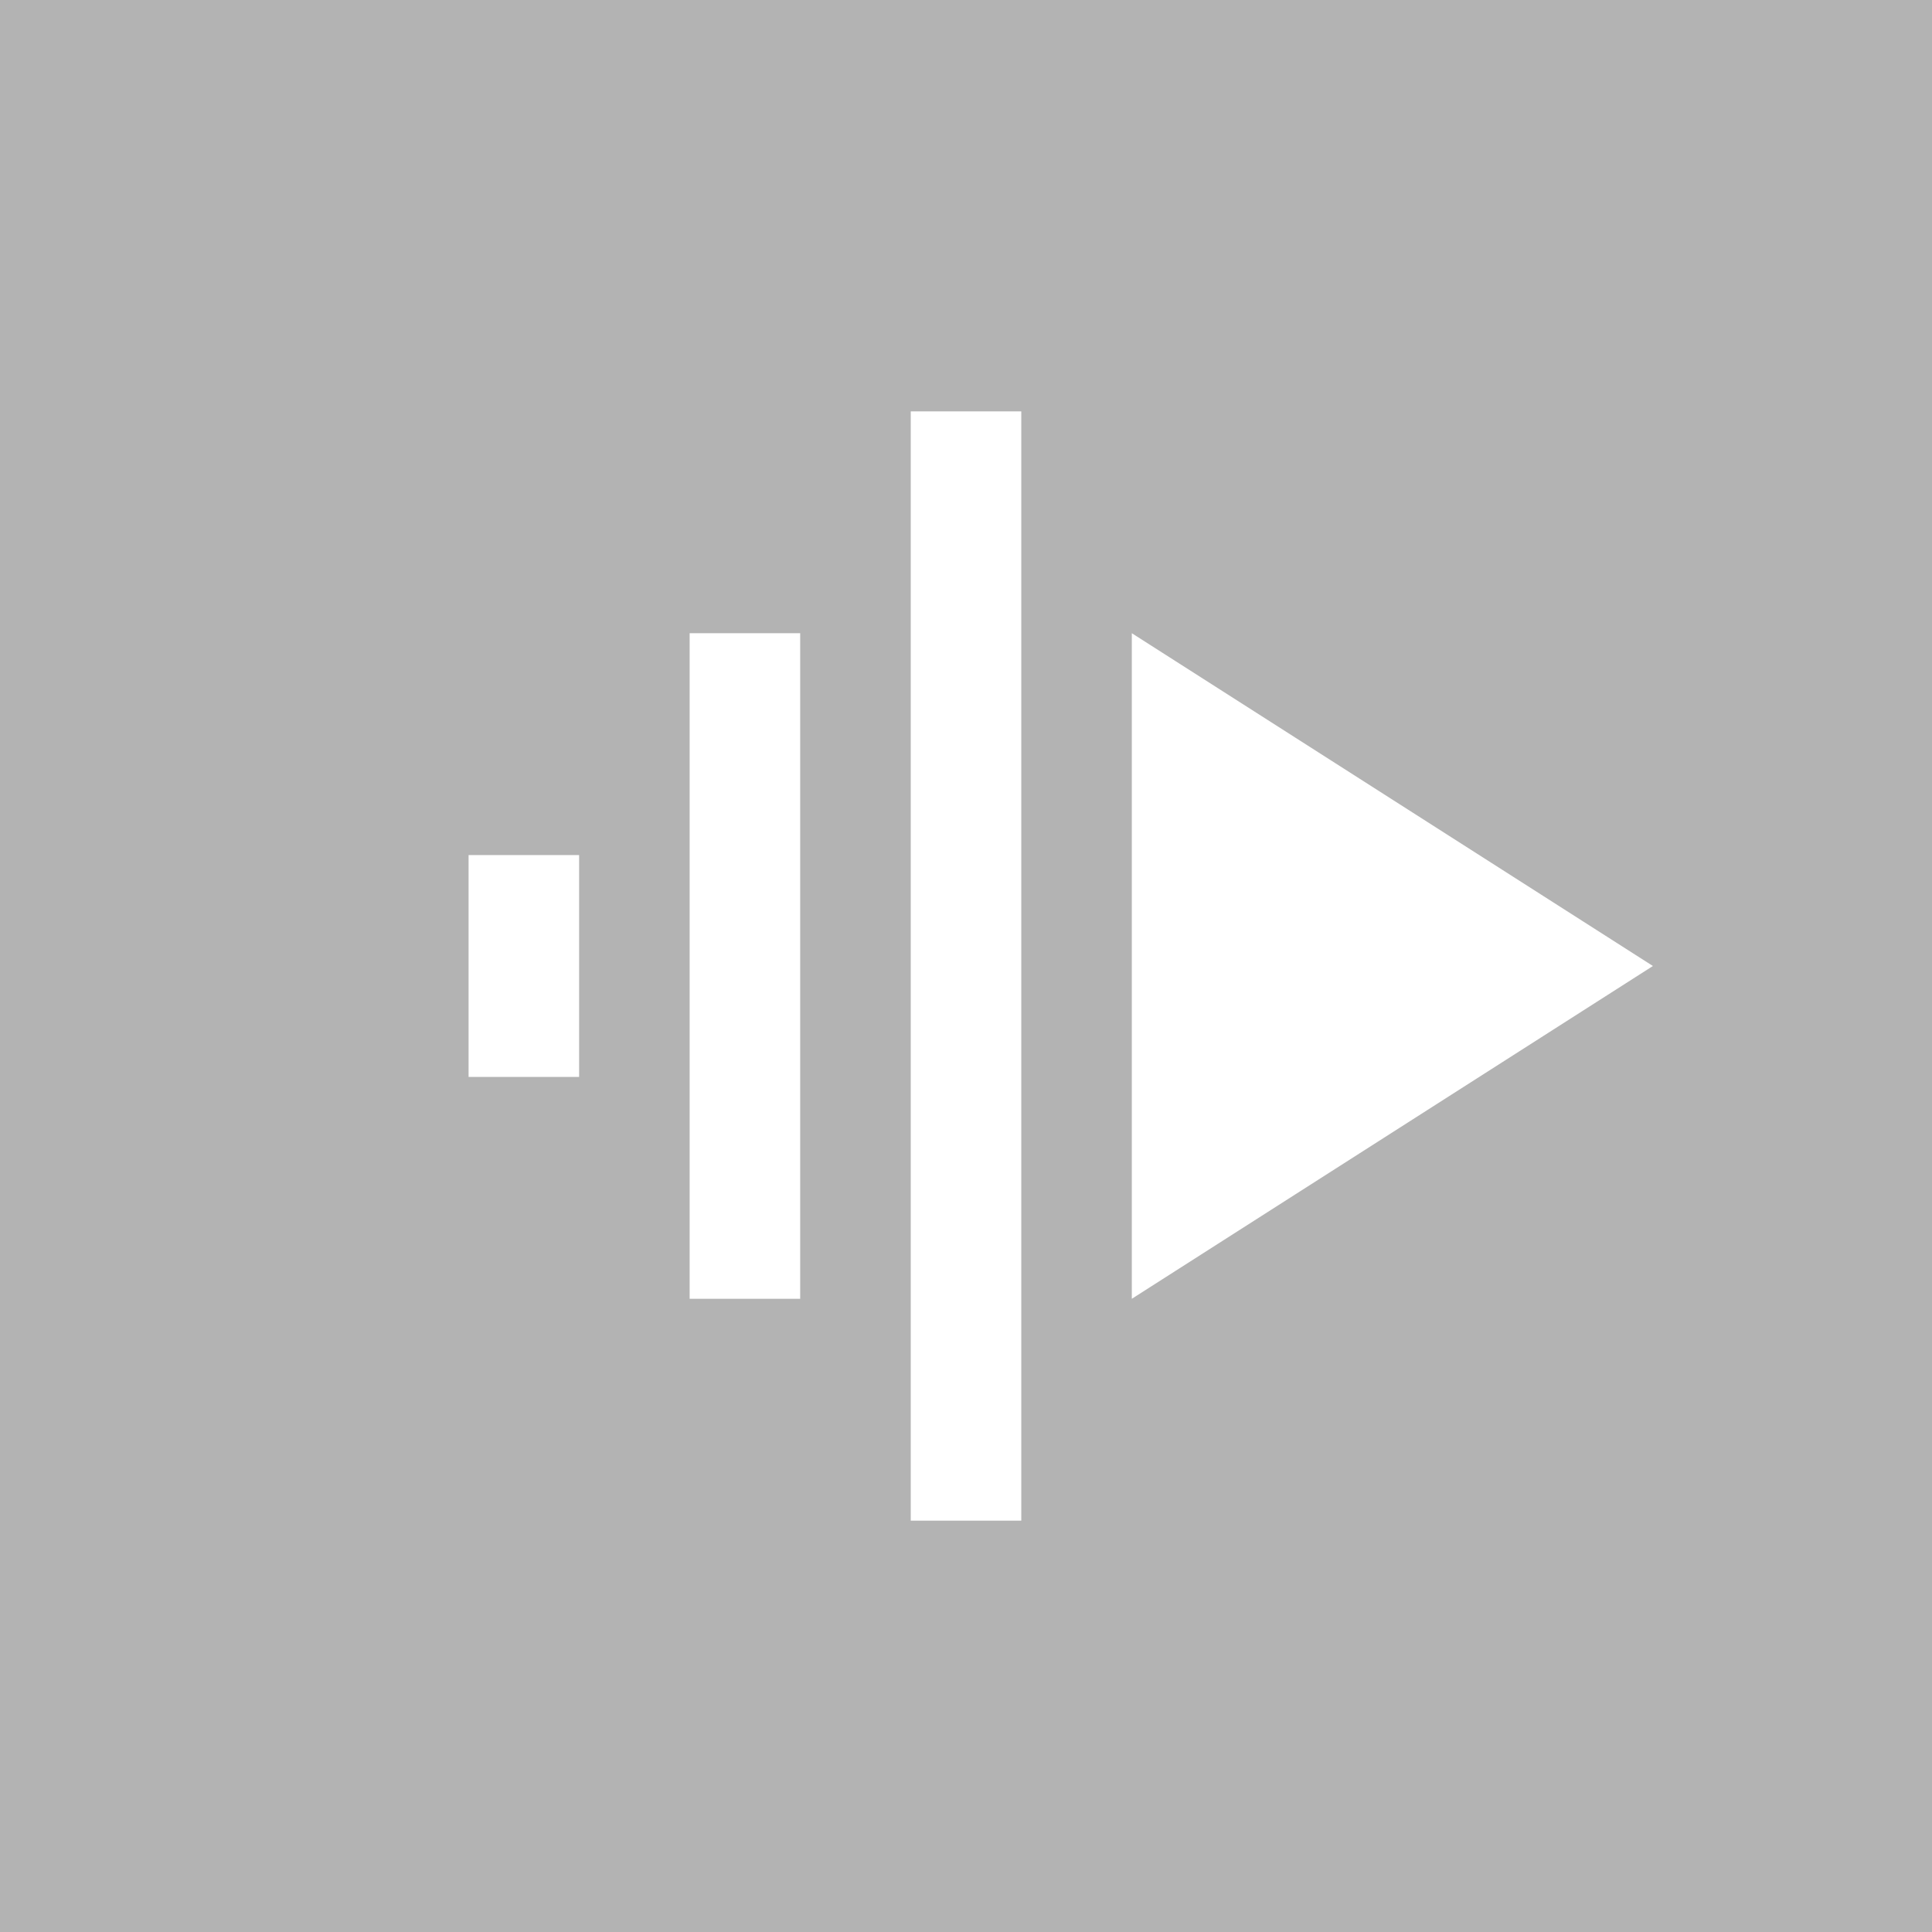
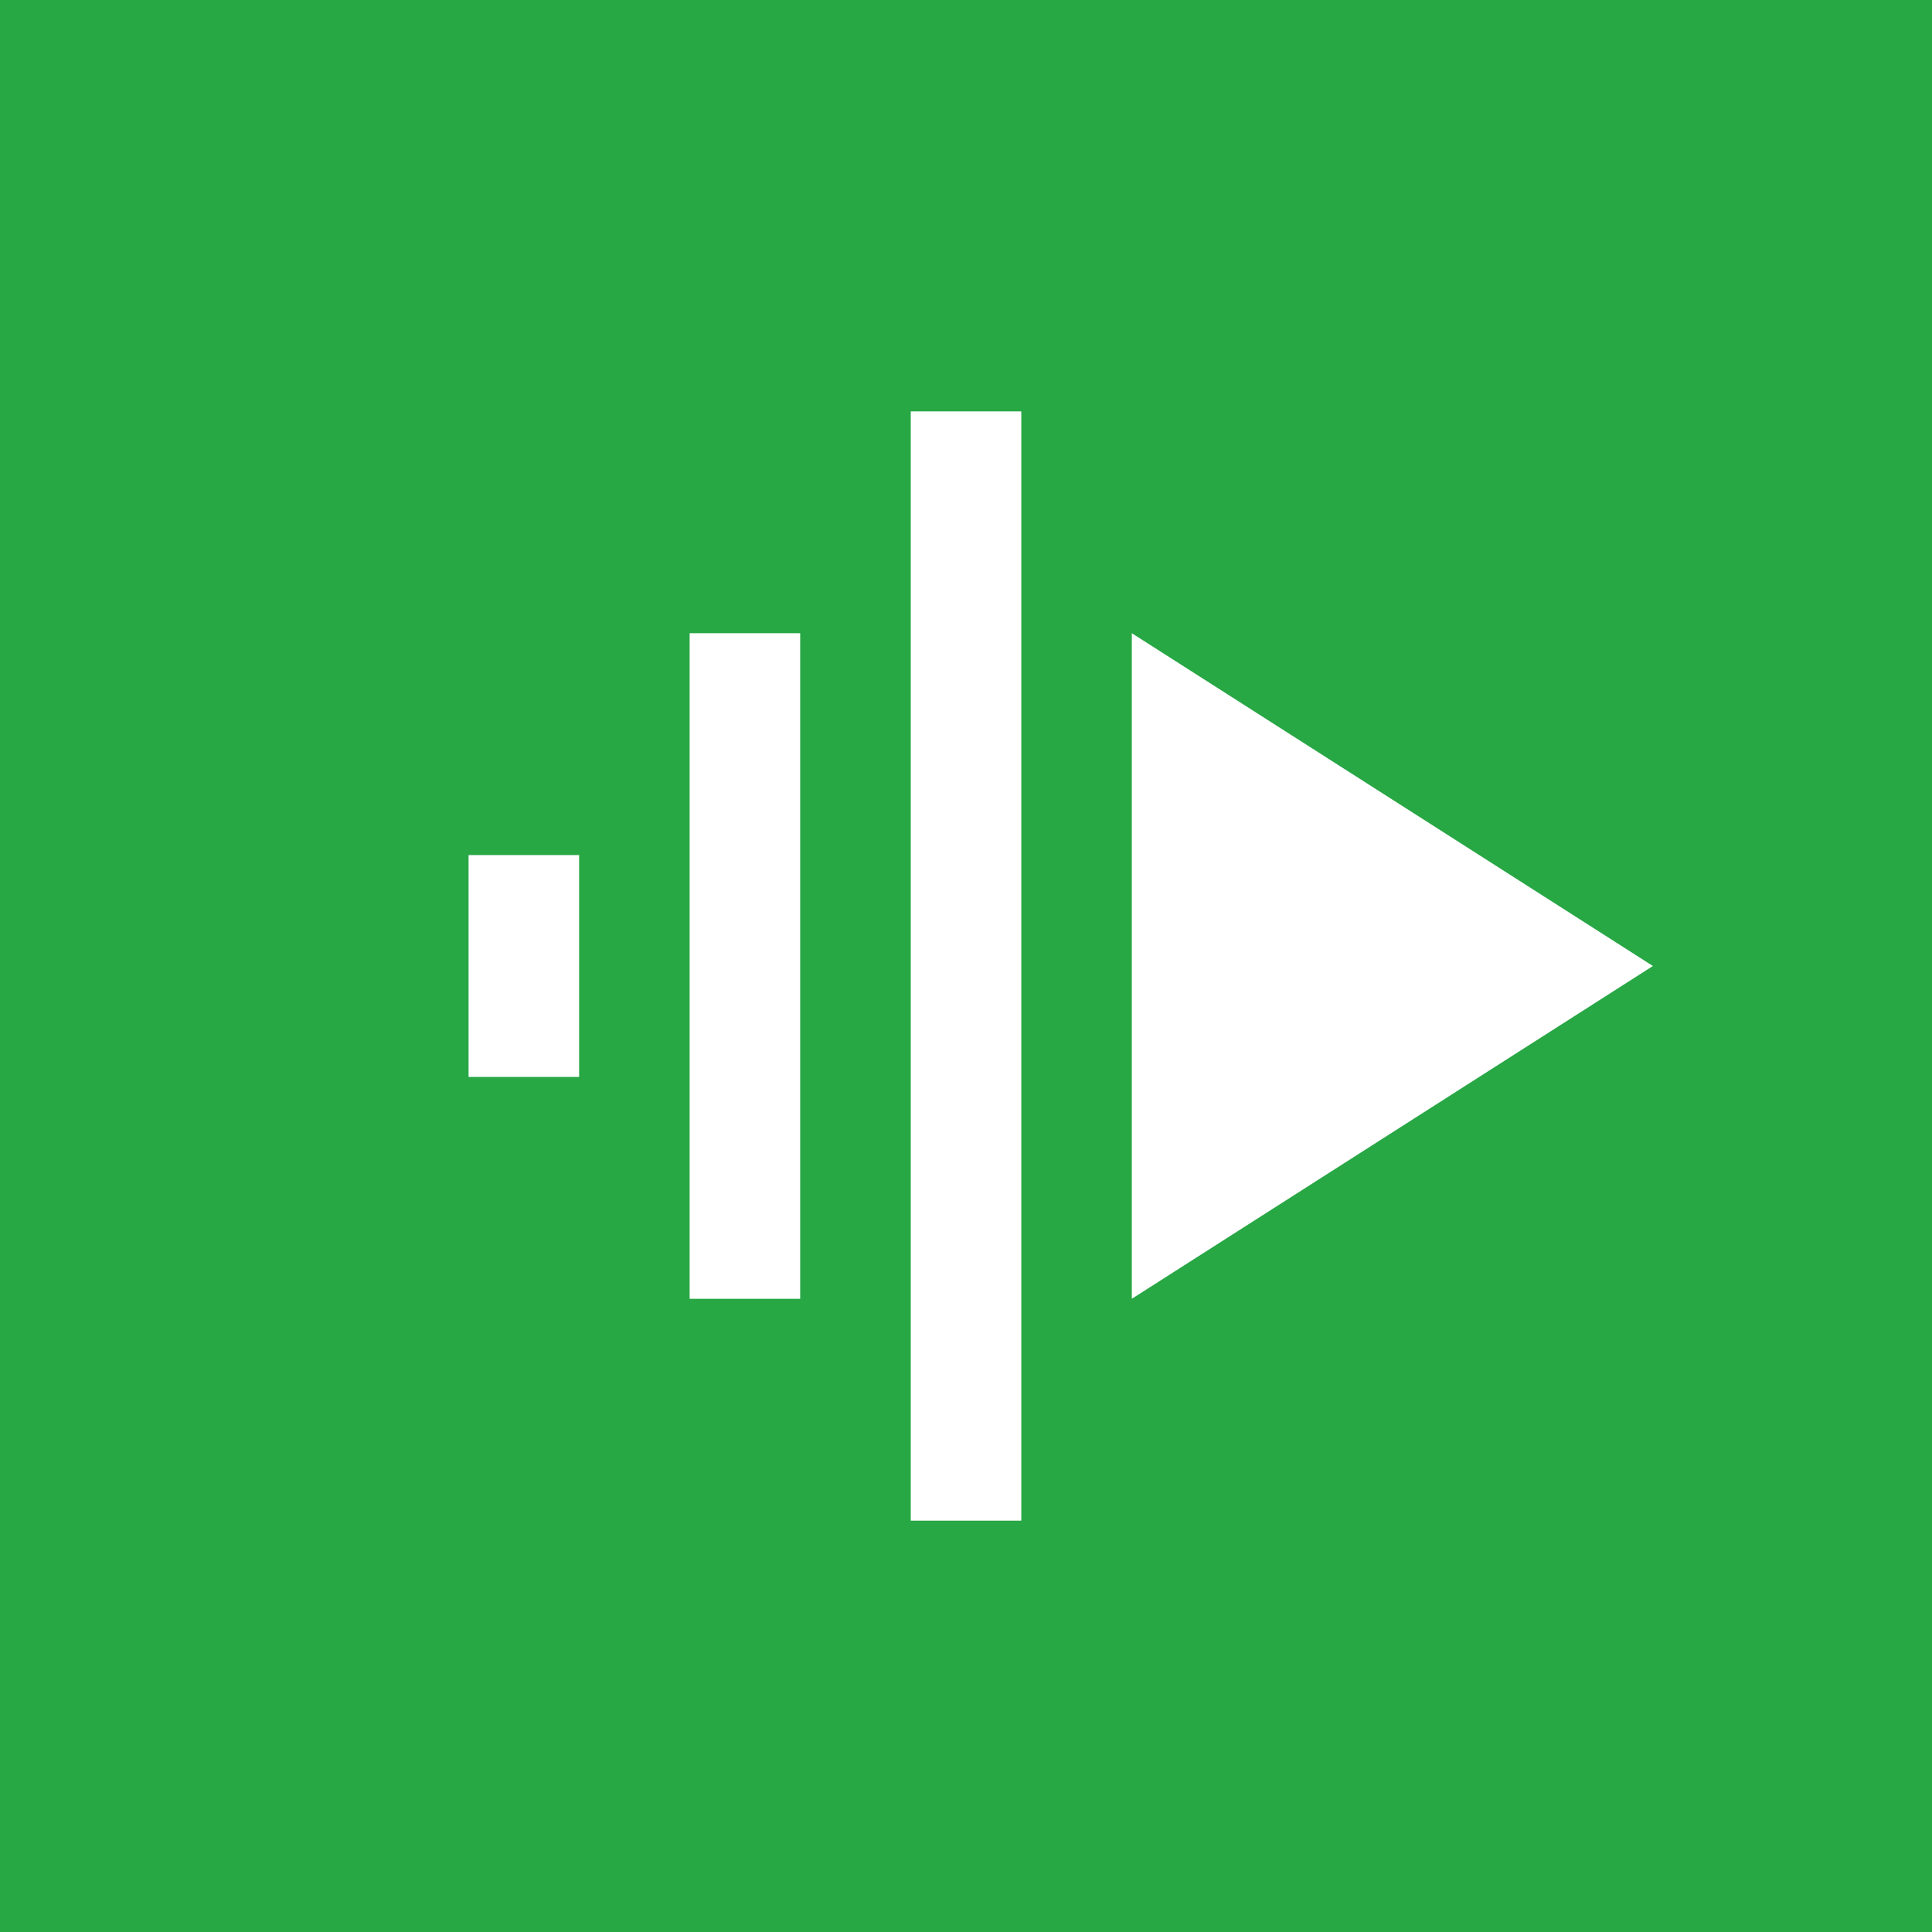
<svg xmlns="http://www.w3.org/2000/svg" width="63.5mm" height="63.5mm" version="1.1" viewBox="0 0 63.5 63.5">
-   <rect x="1.8311e-7" y="1.8311e-6" width="63.5" height="63.5" fill="#b3b3b3" />
+   <rect x="1.8311e-7" y="1.8311e-6" width="63.5" height="63.5" fill="#28a745" />
  <path d="m15.401 35.396h3.633v-7.292h-3.633z" fill="#fff" stroke-width=".07" />
  <path d="m29.934 49.98h3.633v-36.459h-3.633z" fill="#fff" stroke-width=".07" />
  <path d="m22.667 42.688h3.633v-21.876h-3.633z" fill="#fff" stroke-width=".07" />
  <path d="m37.2 20.812v21.876l17.127-10.938z" fill="#fff" stroke-width=".07" />
</svg>
